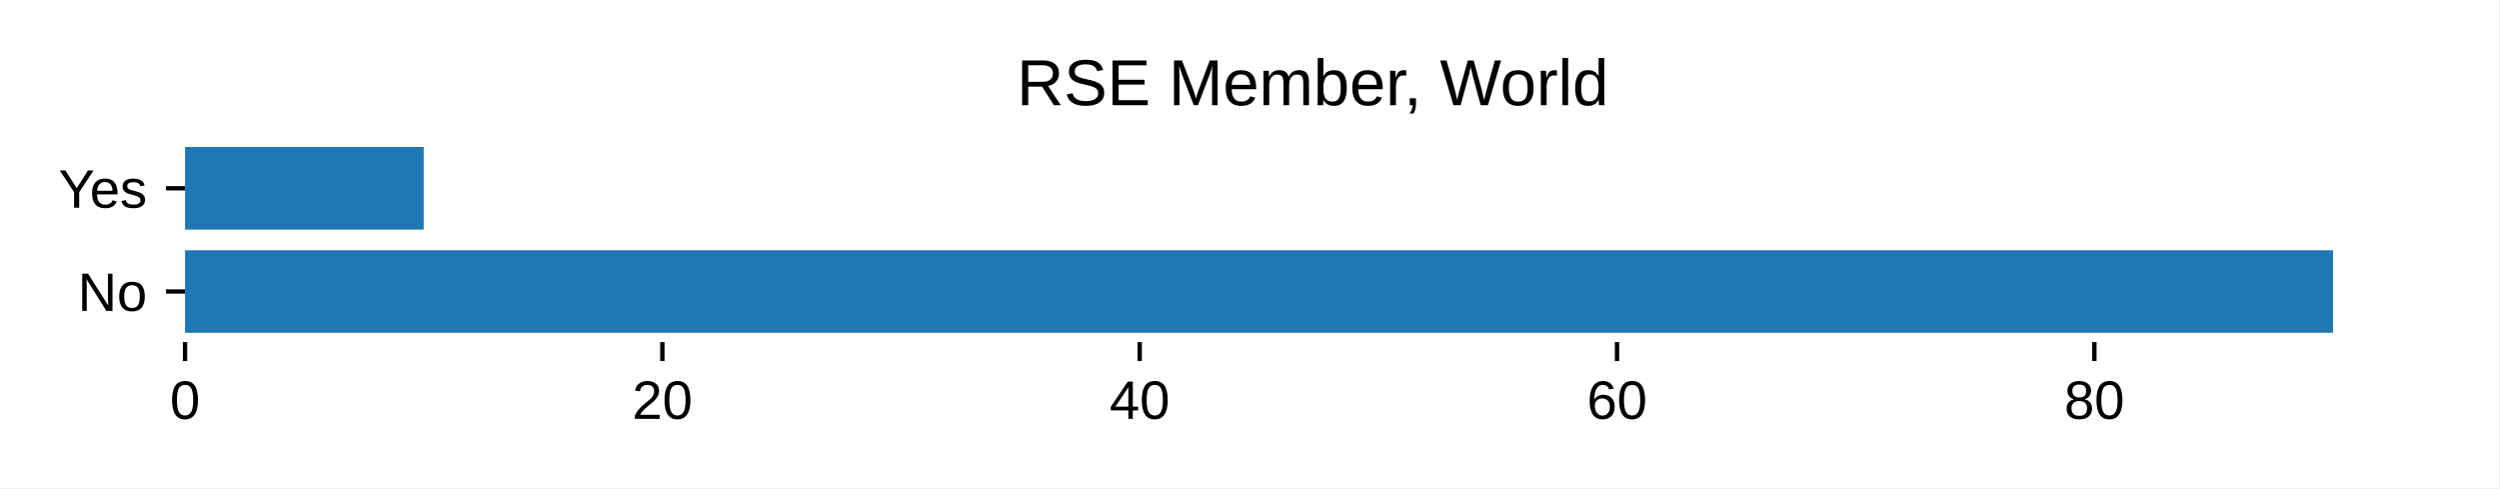
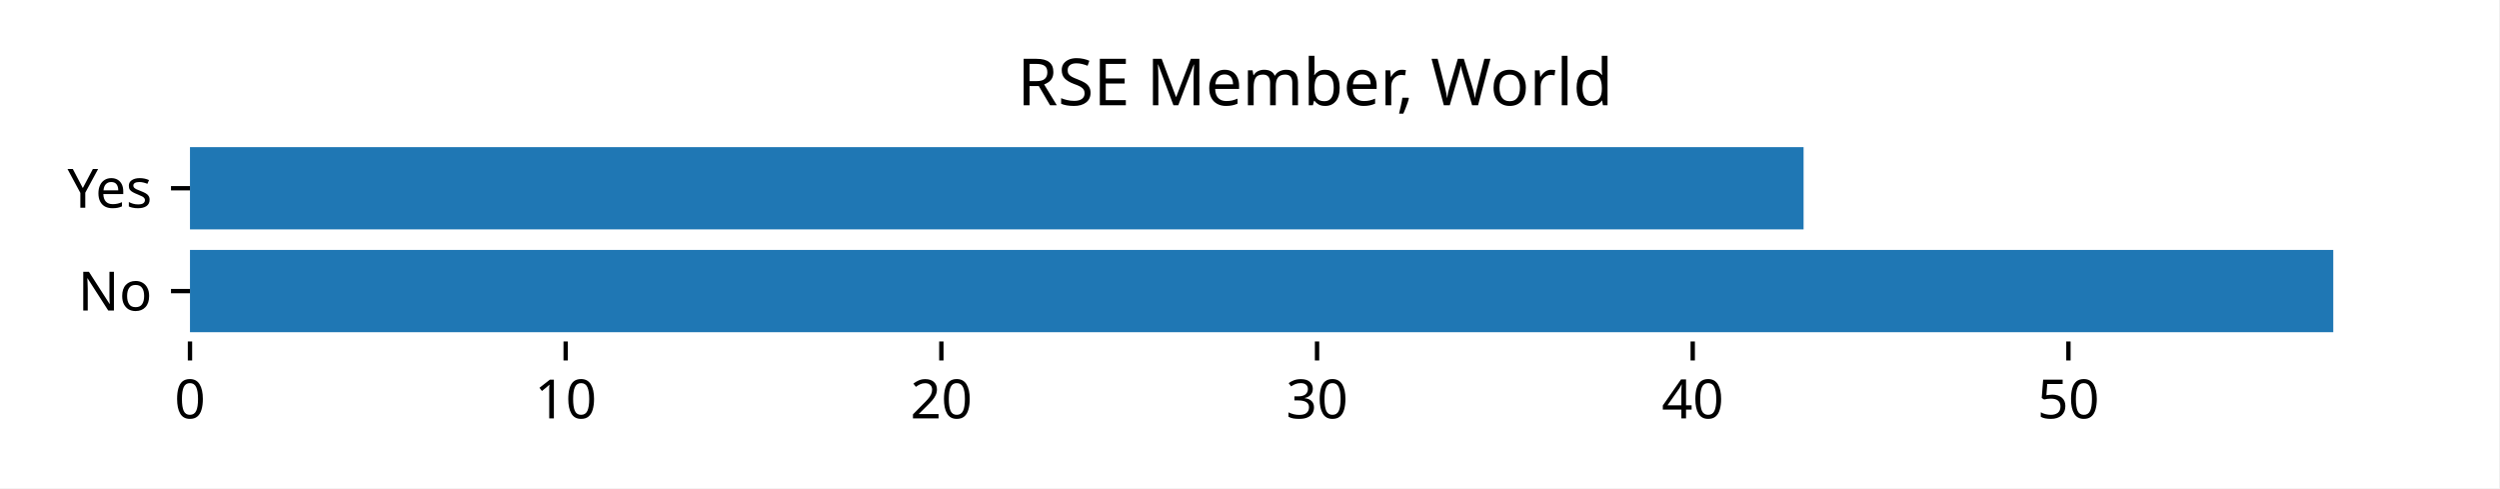
- <svg xmlns="http://www.w3.org/2000/svg" xmlns:xlink="http://www.w3.org/1999/xlink" height="90pt" version="1.1" viewBox="0 0 460.8 90" width="460.8pt">
+ <svg xmlns="http://www.w3.org/2000/svg" xmlns:xlink="http://www.w3.org/1999/xlink" width="460.8pt" height="90pt" viewBox="0 0 460.8 90" version="1.1">
  <defs>
-     <style type="text/css">*{stroke-linecap:butt;stroke-linejoin:round;}</style>
+     <style type="text/css">*{stroke-linejoin: round; stroke-linecap: butt}</style>
  </defs>
  <g id="figure_1">
    <g id="patch_1">
-       <path d="M 0 90  L 460.8 90  L 460.8 0  L 0 0  z " style="fill:#ffffff;" />
+       <path d="M 0 90  L 460.8 90  L 460.8 0  L 0 0  z " style="fill: #ffffff" />
    </g>
    <g id="axes_1">
      <g id="patch_2">
-         <path d="M 34.119 63.055  L 450 63.055  L 450 25.389  L 34.119 25.389  z " style="fill:#ffffff;" />
+         <path d="M 35.031 62.942  L 450 62.942  L 450 25.408  L 35.031 25.408  z " style="fill: #ffffff" />
      </g>
      <g id="patch_3">
-         <path clip-path="url(#p5f6dfa9f95)" d="M 34.119 61.343  L 430.196 61.343  L 430.196 46.124  L 34.119 46.124  z " style="fill:#1f77b4;" />
+         <path d="M 35.031 61.236  L 430.24 61.236  L 430.24 46.071  L 35.031 46.071  z " clip-path="url(#pba63fe6db7)" style="fill: #1f77b4" />
      </g>
      <g id="patch_4">
-         <path clip-path="url(#p5f6dfa9f95)" d="M 34.119 42.32  L 78.127 42.32  L 78.127 27.101  L 34.119 27.101  z " style="fill:#1f77b4;" />
+         <path d="M 35.031 42.279  L 332.568 42.279  L 332.568 27.114  L 35.031 27.114  z " clip-path="url(#pba63fe6db7)" style="fill: #1f77b4" />
      </g>
      <g id="matplotlib.axis_1">
        <g id="xtick_1">
          <g id="line2d_1">
            <defs>
-               <path d="M 0 0  L 0 3.5  " id="mc3a356a46d" style="stroke:#000000;stroke-width:0.8;" />
+               <path id="m4c99cd72f3" d="M 0 0  L 0 3.5  " style="stroke: #000000; stroke-width: 0.8" />
            </defs>
            <g>
-               <use style="stroke:#000000;stroke-width:0.8;" x="34.119" xlink:href="#mc3a356a46d" y="63.055" />
+               <use xlink:href="#m4c99cd72f3" x="35.031" y="62.942" style="stroke: #000000; stroke-width: 0.8" />
            </g>
          </g>
          <g id="text_1">
-             <text style="font-family:Arial;font-size:10px;font-stretch:normal;font-style:normal;font-weight:normal;text-anchor:middle;" transform="rotate(-0, 34.11875, 77.2125)" x="34.119" y="77.213">0</text>
+             <text style="font: 10px 'sans-serif'; text-anchor: middle" x="35.031" y="77.116" transform="rotate(-0, 35.03125, 77.11562)">0</text>
          </g>
        </g>
        <g id="xtick_2">
          <g id="line2d_2">
            <g>
-               <use style="stroke:#000000;stroke-width:0.8;" x="122.136" xlink:href="#mc3a356a46d" y="63.055" />
+               <use xlink:href="#m4c99cd72f3" x="104.306" y="62.942" style="stroke: #000000; stroke-width: 0.8" />
            </g>
          </g>
          <g id="text_2">
-             <text style="font-family:Arial;font-size:10px;font-stretch:normal;font-style:normal;font-weight:normal;text-anchor:middle;" transform="rotate(-0, 122.1359, 77.2125)" x="122.136" y="77.213">20</text>
+             <text style="font: 10px 'sans-serif'; text-anchor: middle" x="104.306" y="77.116" transform="rotate(-0, 104.3058, 77.11562)">10</text>
          </g>
        </g>
        <g id="xtick_3">
          <g id="line2d_3">
            <g>
-               <use style="stroke:#000000;stroke-width:0.8;" x="210.153" xlink:href="#mc3a356a46d" y="63.055" />
+               <use xlink:href="#m4c99cd72f3" x="173.58" y="62.942" style="stroke: #000000; stroke-width: 0.8" />
            </g>
          </g>
          <g id="text_3">
-             <text style="font-family:Arial;font-size:10px;font-stretch:normal;font-style:normal;font-weight:normal;text-anchor:middle;" transform="rotate(-0, 210.1531, 77.2125)" x="210.153" y="77.213">40</text>
+             <text style="font: 10px 'sans-serif'; text-anchor: middle" x="173.58" y="77.116" transform="rotate(-0, 173.5803, 77.11562)">20</text>
          </g>
        </g>
        <g id="xtick_4">
          <g id="line2d_4">
            <g>
-               <use style="stroke:#000000;stroke-width:0.8;" x="298.17" xlink:href="#mc3a356a46d" y="63.055" />
+               <use xlink:href="#m4c99cd72f3" x="242.855" y="62.942" style="stroke: #000000; stroke-width: 0.8" />
            </g>
          </g>
          <g id="text_4">
-             <text style="font-family:Arial;font-size:10px;font-stretch:normal;font-style:normal;font-weight:normal;text-anchor:middle;" transform="rotate(-0, 298.1703, 77.2125)" x="298.17" y="77.213">60</text>
+             <text style="font: 10px 'sans-serif'; text-anchor: middle" x="242.855" y="77.116" transform="rotate(-0, 242.8548, 77.11562)">30</text>
          </g>
        </g>
        <g id="xtick_5">
          <g id="line2d_5">
            <g>
-               <use style="stroke:#000000;stroke-width:0.8;" x="386.188" xlink:href="#mc3a356a46d" y="63.055" />
+               <use xlink:href="#m4c99cd72f3" x="312.129" y="62.942" style="stroke: #000000; stroke-width: 0.8" />
            </g>
          </g>
          <g id="text_5">
-             <text style="font-family:Arial;font-size:10px;font-stretch:normal;font-style:normal;font-weight:normal;text-anchor:middle;" transform="rotate(-0, 386.1875, 77.2125)" x="386.188" y="77.213">80</text>
+             <text style="font: 10px 'sans-serif'; text-anchor: middle" x="312.129" y="77.116" transform="rotate(-0, 312.1293, 77.11562)">40</text>
+           </g>
+         </g>
+         <g id="xtick_6">
+           <g id="line2d_6">
+             <g>
+               <use xlink:href="#m4c99cd72f3" x="381.404" y="62.942" style="stroke: #000000; stroke-width: 0.8" />
+             </g>
+           </g>
+           <g id="text_6">
+             <text style="font: 10px 'sans-serif'; text-anchor: middle" x="381.404" y="77.116" transform="rotate(-0, 381.4038, 77.11562)">50</text>
          </g>
        </g>
      </g>
      <g id="matplotlib.axis_2">
        <g id="ytick_1">
-           <g id="line2d_6">
+           <g id="line2d_7">
            <defs>
-               <path d="M 0 0  L -3.5 0  " id="m82278324de" style="stroke:#000000;stroke-width:0.8;" />
+               <path id="m8e343aef83" d="M 0 0  L -3.5 0  " style="stroke: #000000; stroke-width: 0.8" />
            </defs>
            <g>
-               <use style="stroke:#000000;stroke-width:0.8;" x="34.119" xlink:href="#m82278324de" y="53.733" />
+               <use xlink:href="#m8e343aef83" x="35.031" y="53.653" style="stroke: #000000; stroke-width: 0.8" />
            </g>
          </g>
-           <g id="text_6">
-             <text style="font-family:Arial;font-size:10px;font-stretch:normal;font-style:normal;font-weight:normal;text-anchor:end;" transform="rotate(-0, 27.11875, 57.31238)" x="27.119" y="57.312">No</text>
+           <g id="text_7">
+             <text style="font: 10px 'sans-serif'; text-anchor: end" x="28.031" y="57.24" transform="rotate(-0, 28.03125, 57.24017)">No</text>
          </g>
        </g>
        <g id="ytick_2">
-           <g id="line2d_7">
+           <g id="line2d_8">
            <g>
-               <use style="stroke:#000000;stroke-width:0.8;" x="34.119" xlink:href="#m82278324de" y="34.711" />
+               <use xlink:href="#m8e343aef83" x="35.031" y="34.697" style="stroke: #000000; stroke-width: 0.8" />
            </g>
          </g>
-           <g id="text_7">
-             <text style="font-family:Arial;font-size:10px;font-stretch:normal;font-style:normal;font-weight:normal;text-anchor:end;" transform="rotate(-0, 27.11875, 38.2895)" x="27.119" y="38.289">Yes</text>
+           <g id="text_8">
+             <text style="font: 10px 'sans-serif'; text-anchor: end" x="28.031" y="38.284" transform="rotate(-0, 28.03125, 38.28358)">Yes</text>
          </g>
        </g>
      </g>
-       <g id="text_8">
-         <text style="font-family:Arial;font-size:12px;font-stretch:normal;font-style:normal;font-weight:normal;text-anchor:middle;" transform="rotate(-0, 242.0594, 19.38938)" x="242.059" y="19.389">RSE Member, World</text>
+       <g id="text_9">
+         <text style="font: 12px 'sans-serif'; text-anchor: middle" x="242.516" y="19.408" transform="rotate(-0, 242.5156, 19.40812)">RSE Member, World</text>
      </g>
    </g>
  </g>
  <defs>
-     <clipPath id="p5f6dfa9f95">
-       <rect height="37.665" width="415.881" x="34.119" y="25.389" />
+     <clipPath id="pba63fe6db7">
+       <rect x="35.031" y="25.408" width="414.969" height="37.534" />
    </clipPath>
  </defs>
</svg>
